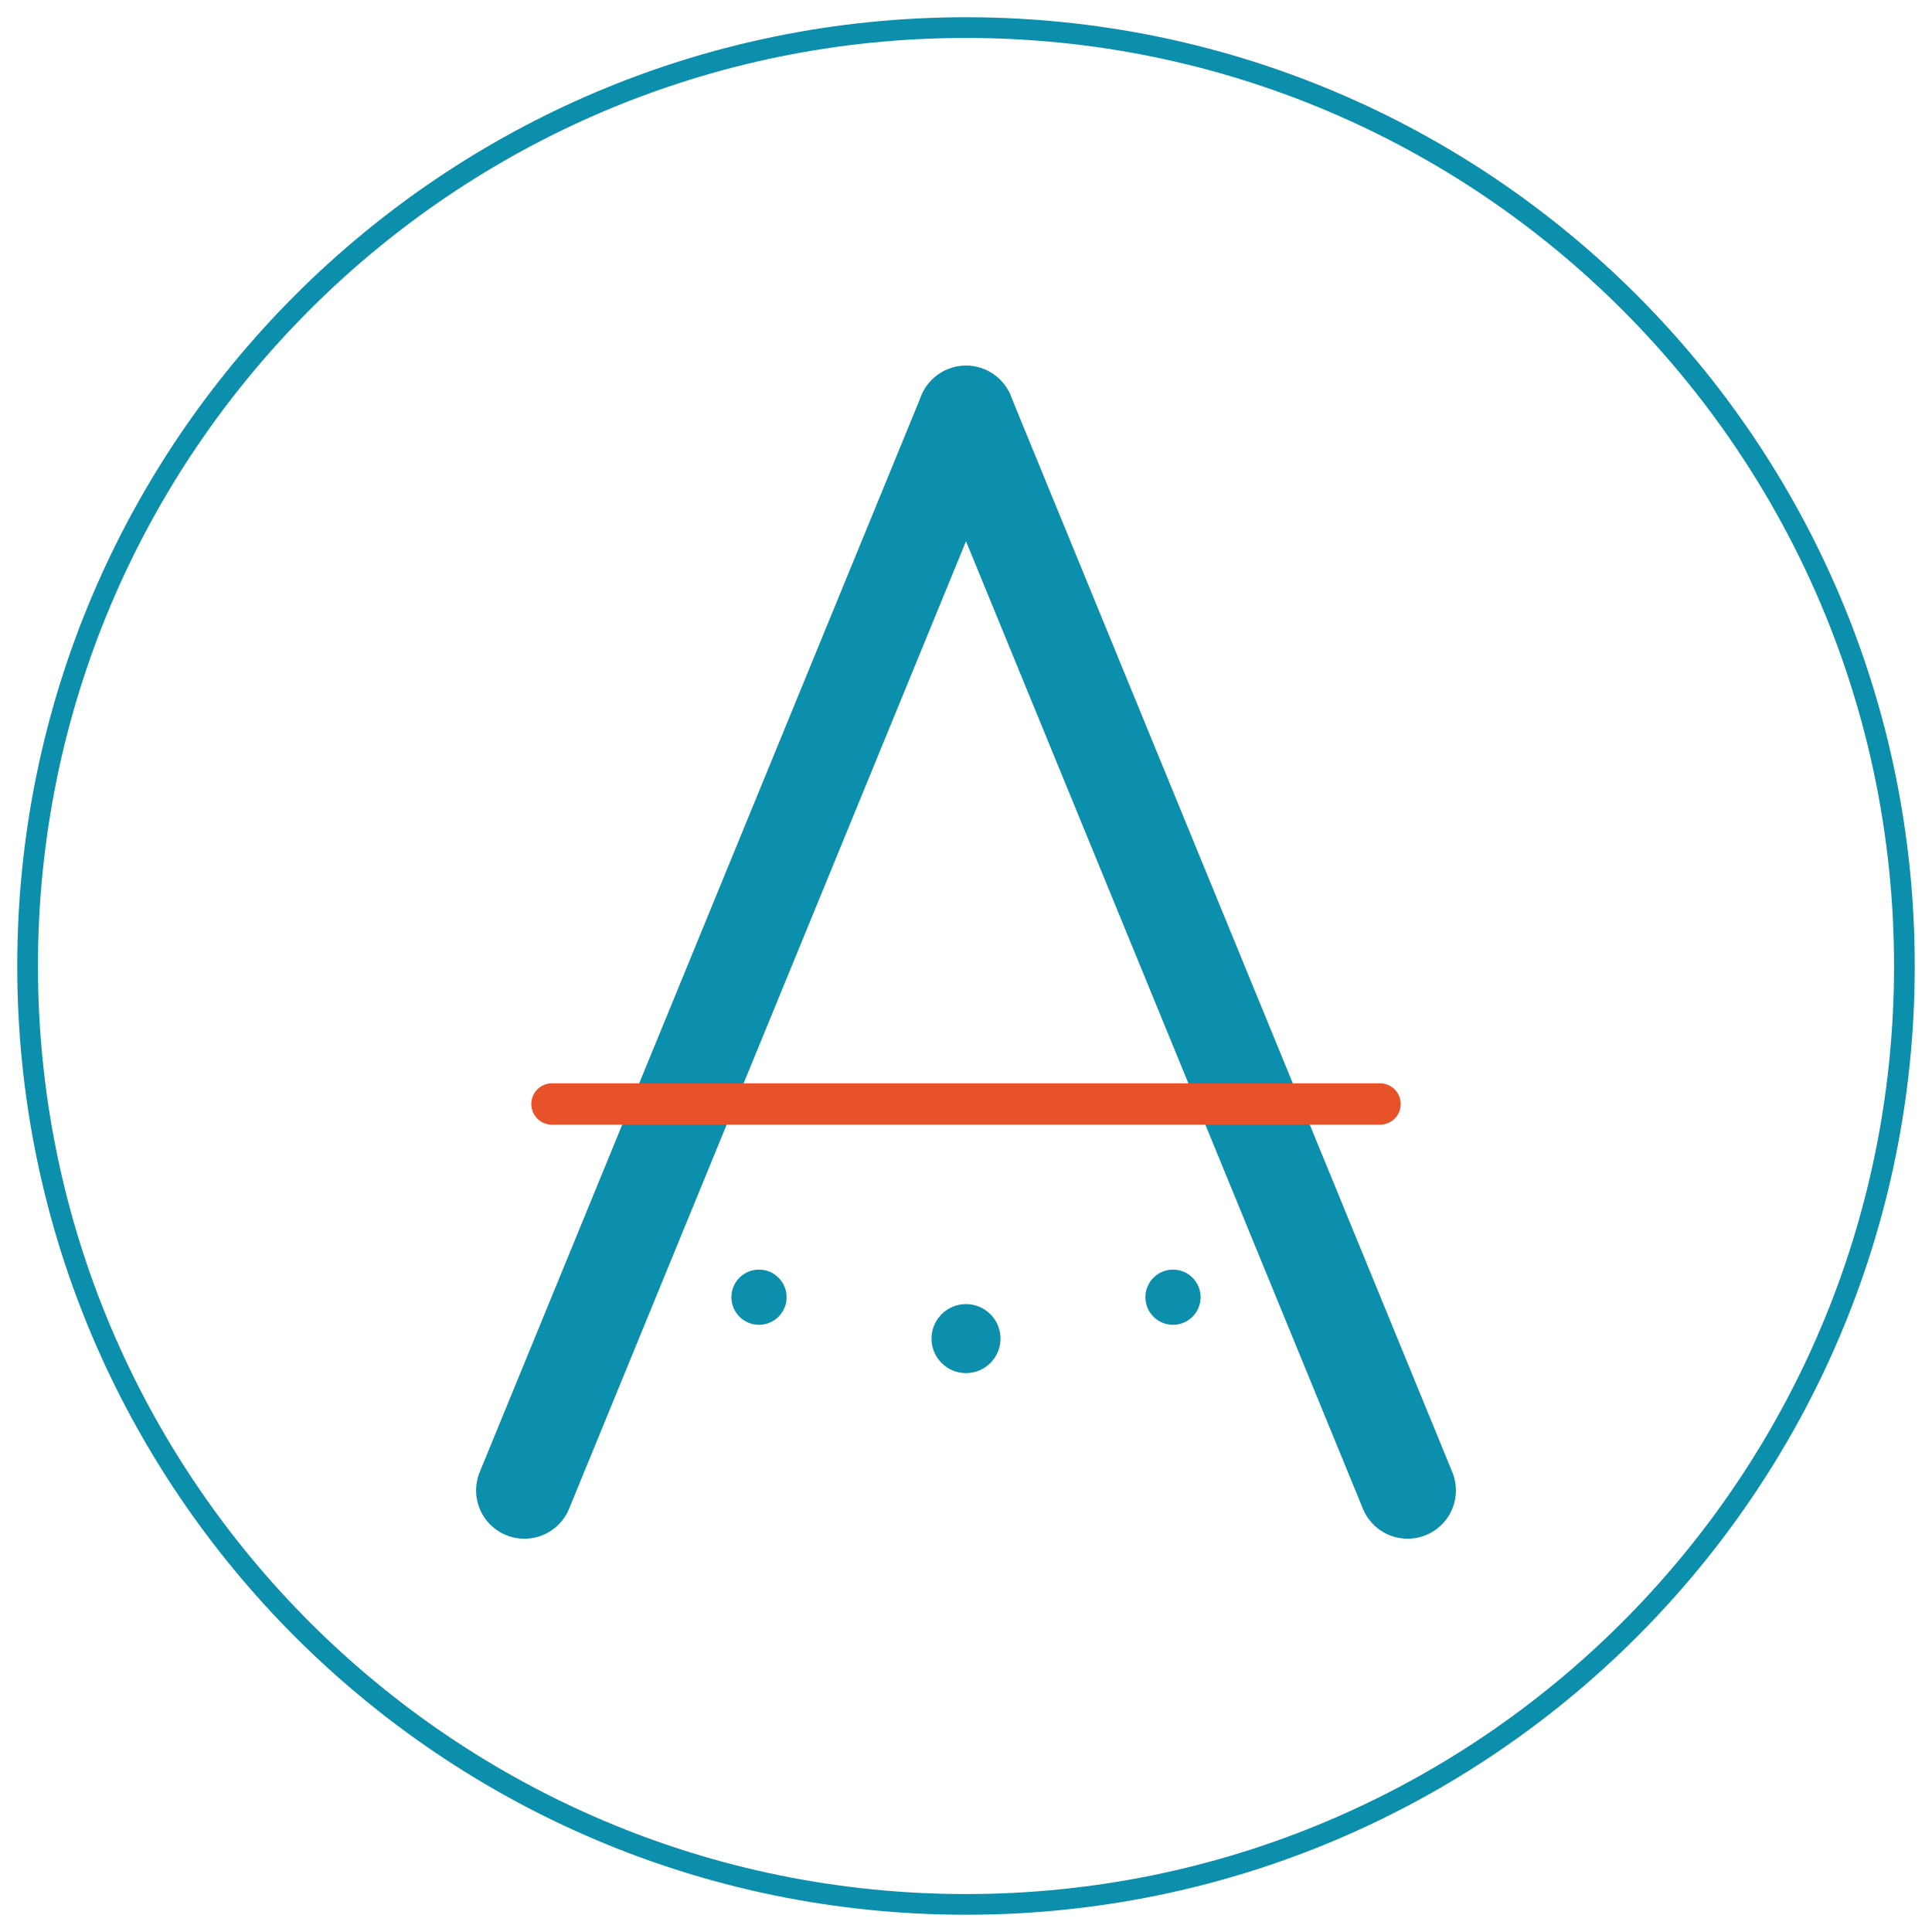
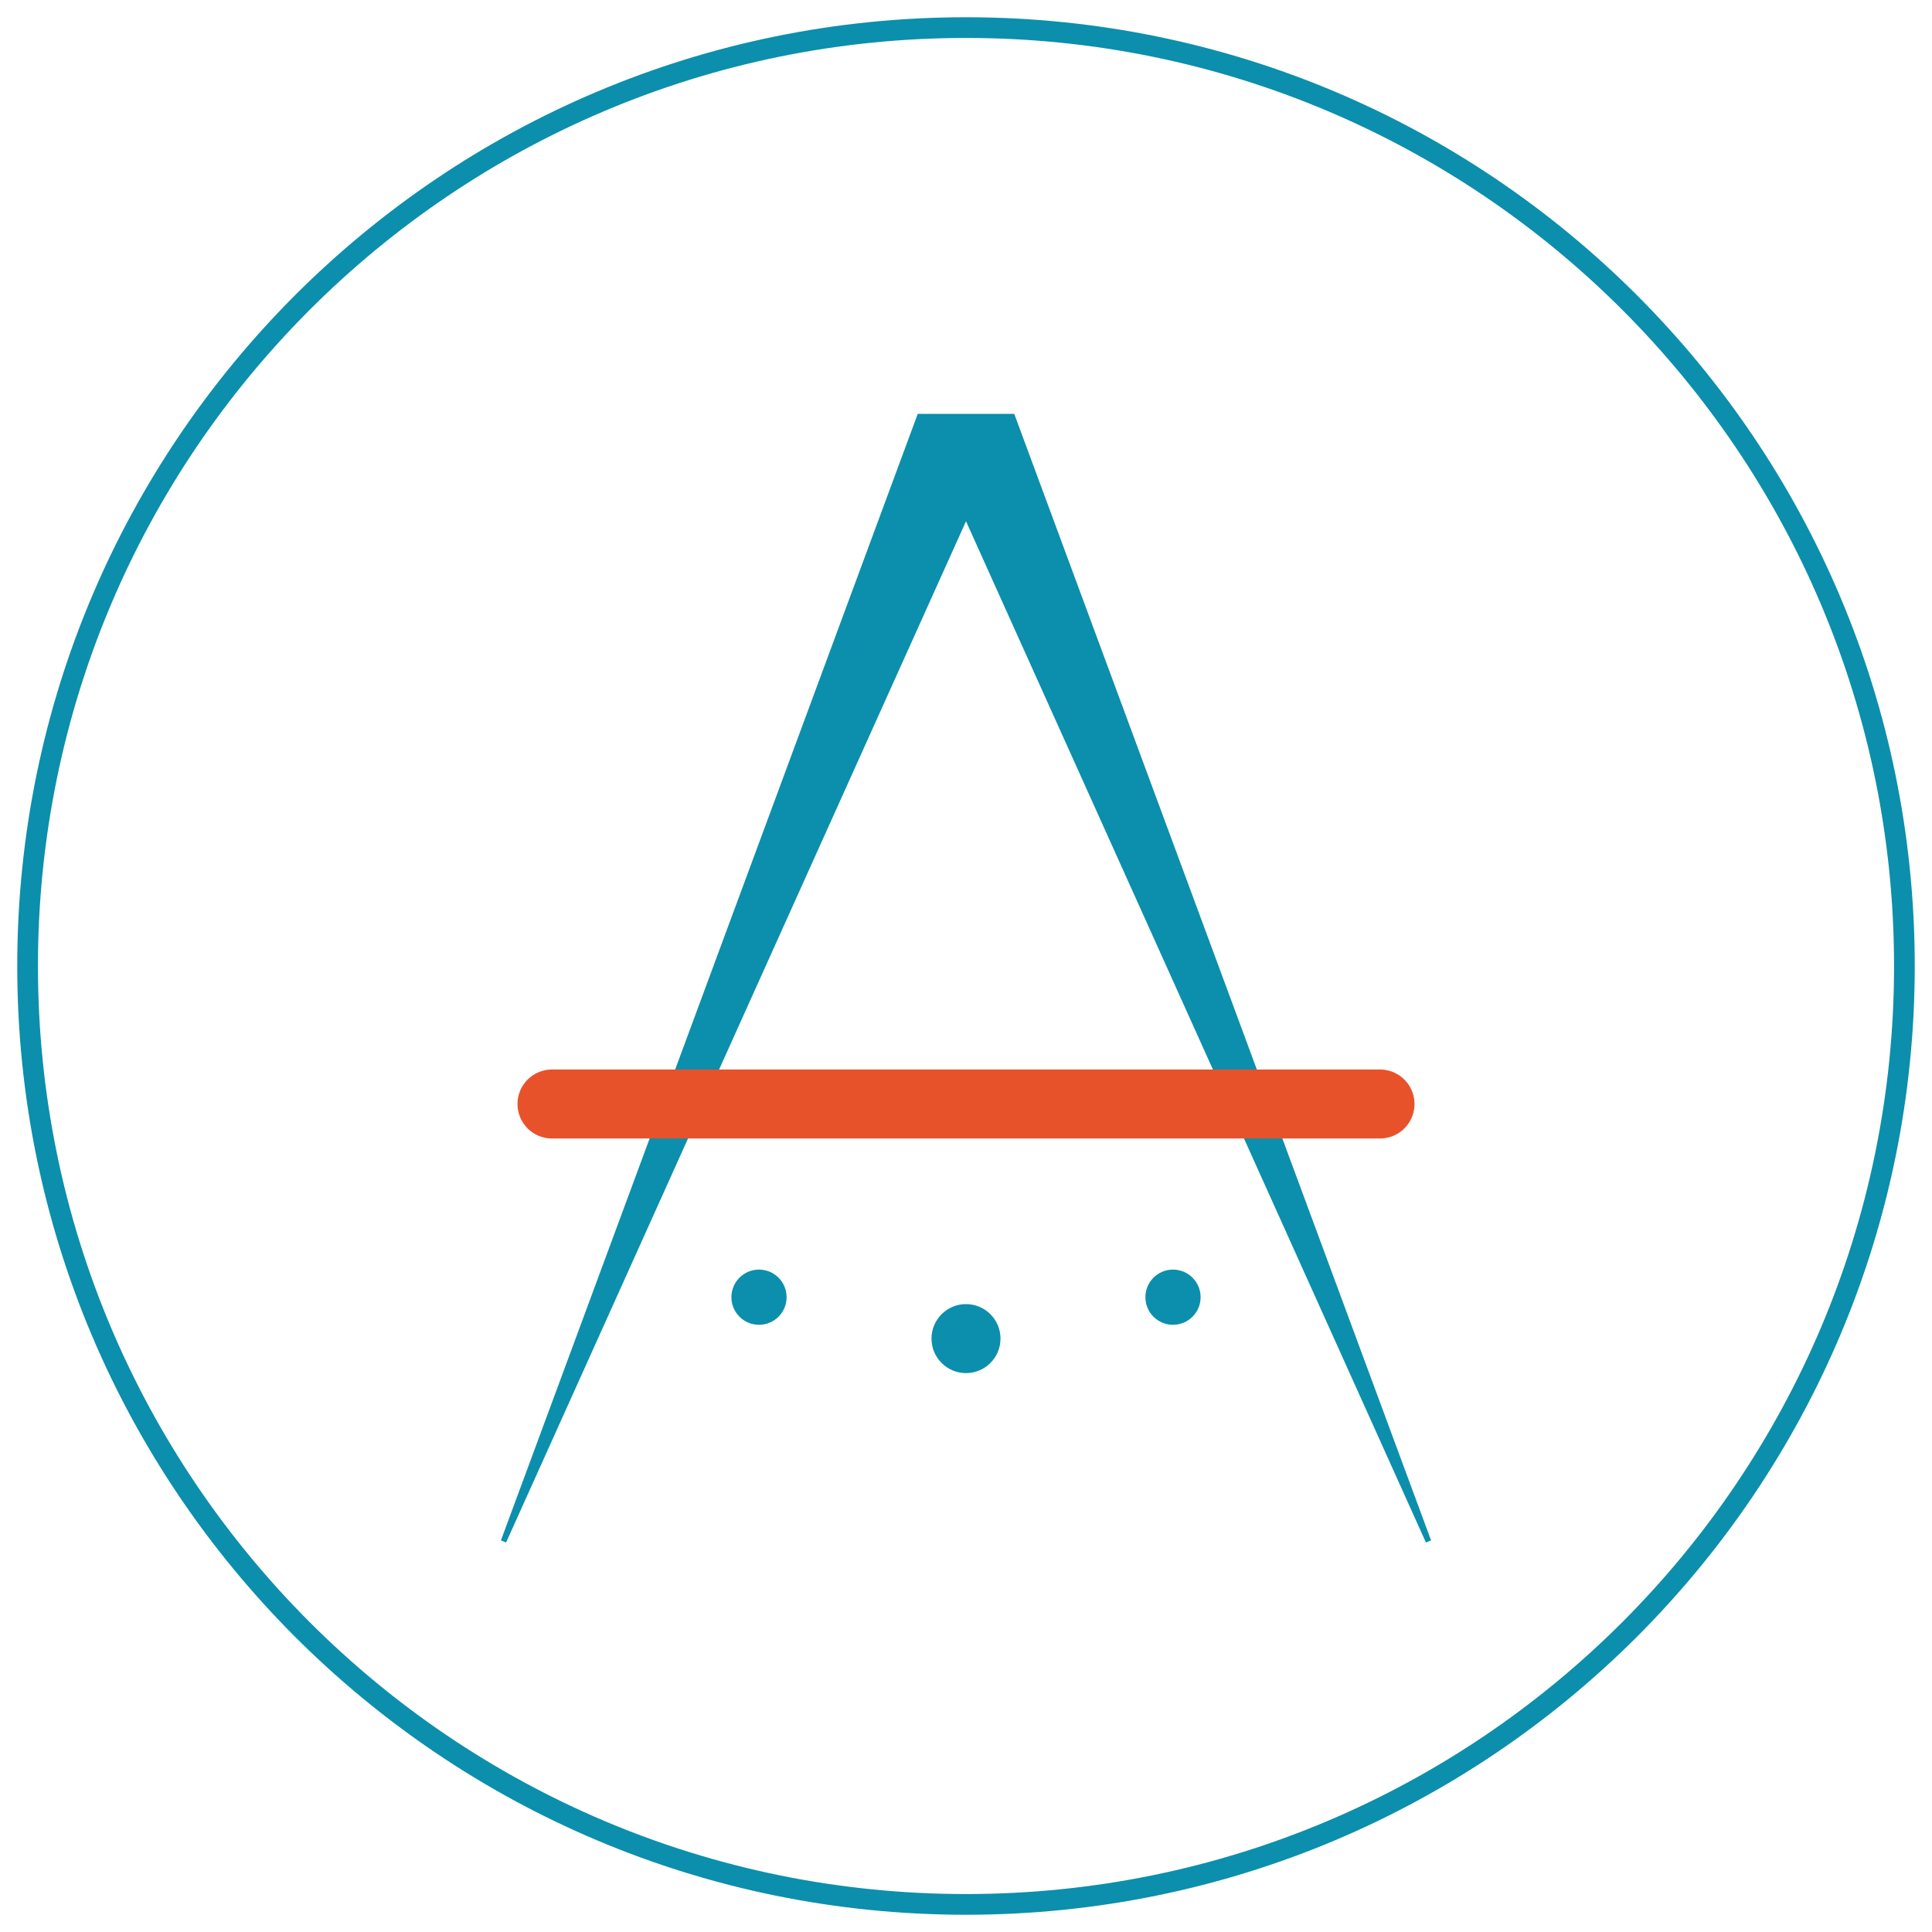
<svg xmlns="http://www.w3.org/2000/svg" viewBox="0 0 140 140" aria-label="Aegean Blueprint">
  <circle cx="70" cy="70" r="68" fill="none" stroke="#0B8FAC" stroke-width="1.5" />
-   <line x1="70" y1="30" x2="38" y2="108" stroke="#0B8FAC" stroke-width="7" stroke-linecap="round" />
-   <line x1="70" y1="30" x2="102" y2="108" stroke="#0B8FAC" stroke-width="7" stroke-linecap="round" />
-   <line x1="40" y1="80" x2="100" y2="80" stroke="#E8522A" stroke-width="3" stroke-linecap="round" />
+   <path d="M 66.50 30.00 L 73.50 30.00 L 36.67 111.78 L 36.30 111.62 Z" fill="#0B8FAC" />
+   <path d="M 66.50 30.00 L 73.50 30.00 L 103.70 111.62 L 103.33 111.78 Z" fill="#0B8FAC" />
+   <line x1="40" y1="80" x2="100" y2="80" stroke="#E8522A" stroke-width="5" stroke-linecap="round" />
  <circle cx="55" cy="94" r="2" fill="#0B8FAC" />
  <circle cx="70" cy="97" r="2.5" fill="#0B8FAC" />
  <circle cx="85" cy="94" r="2" fill="#0B8FAC" />
</svg>
